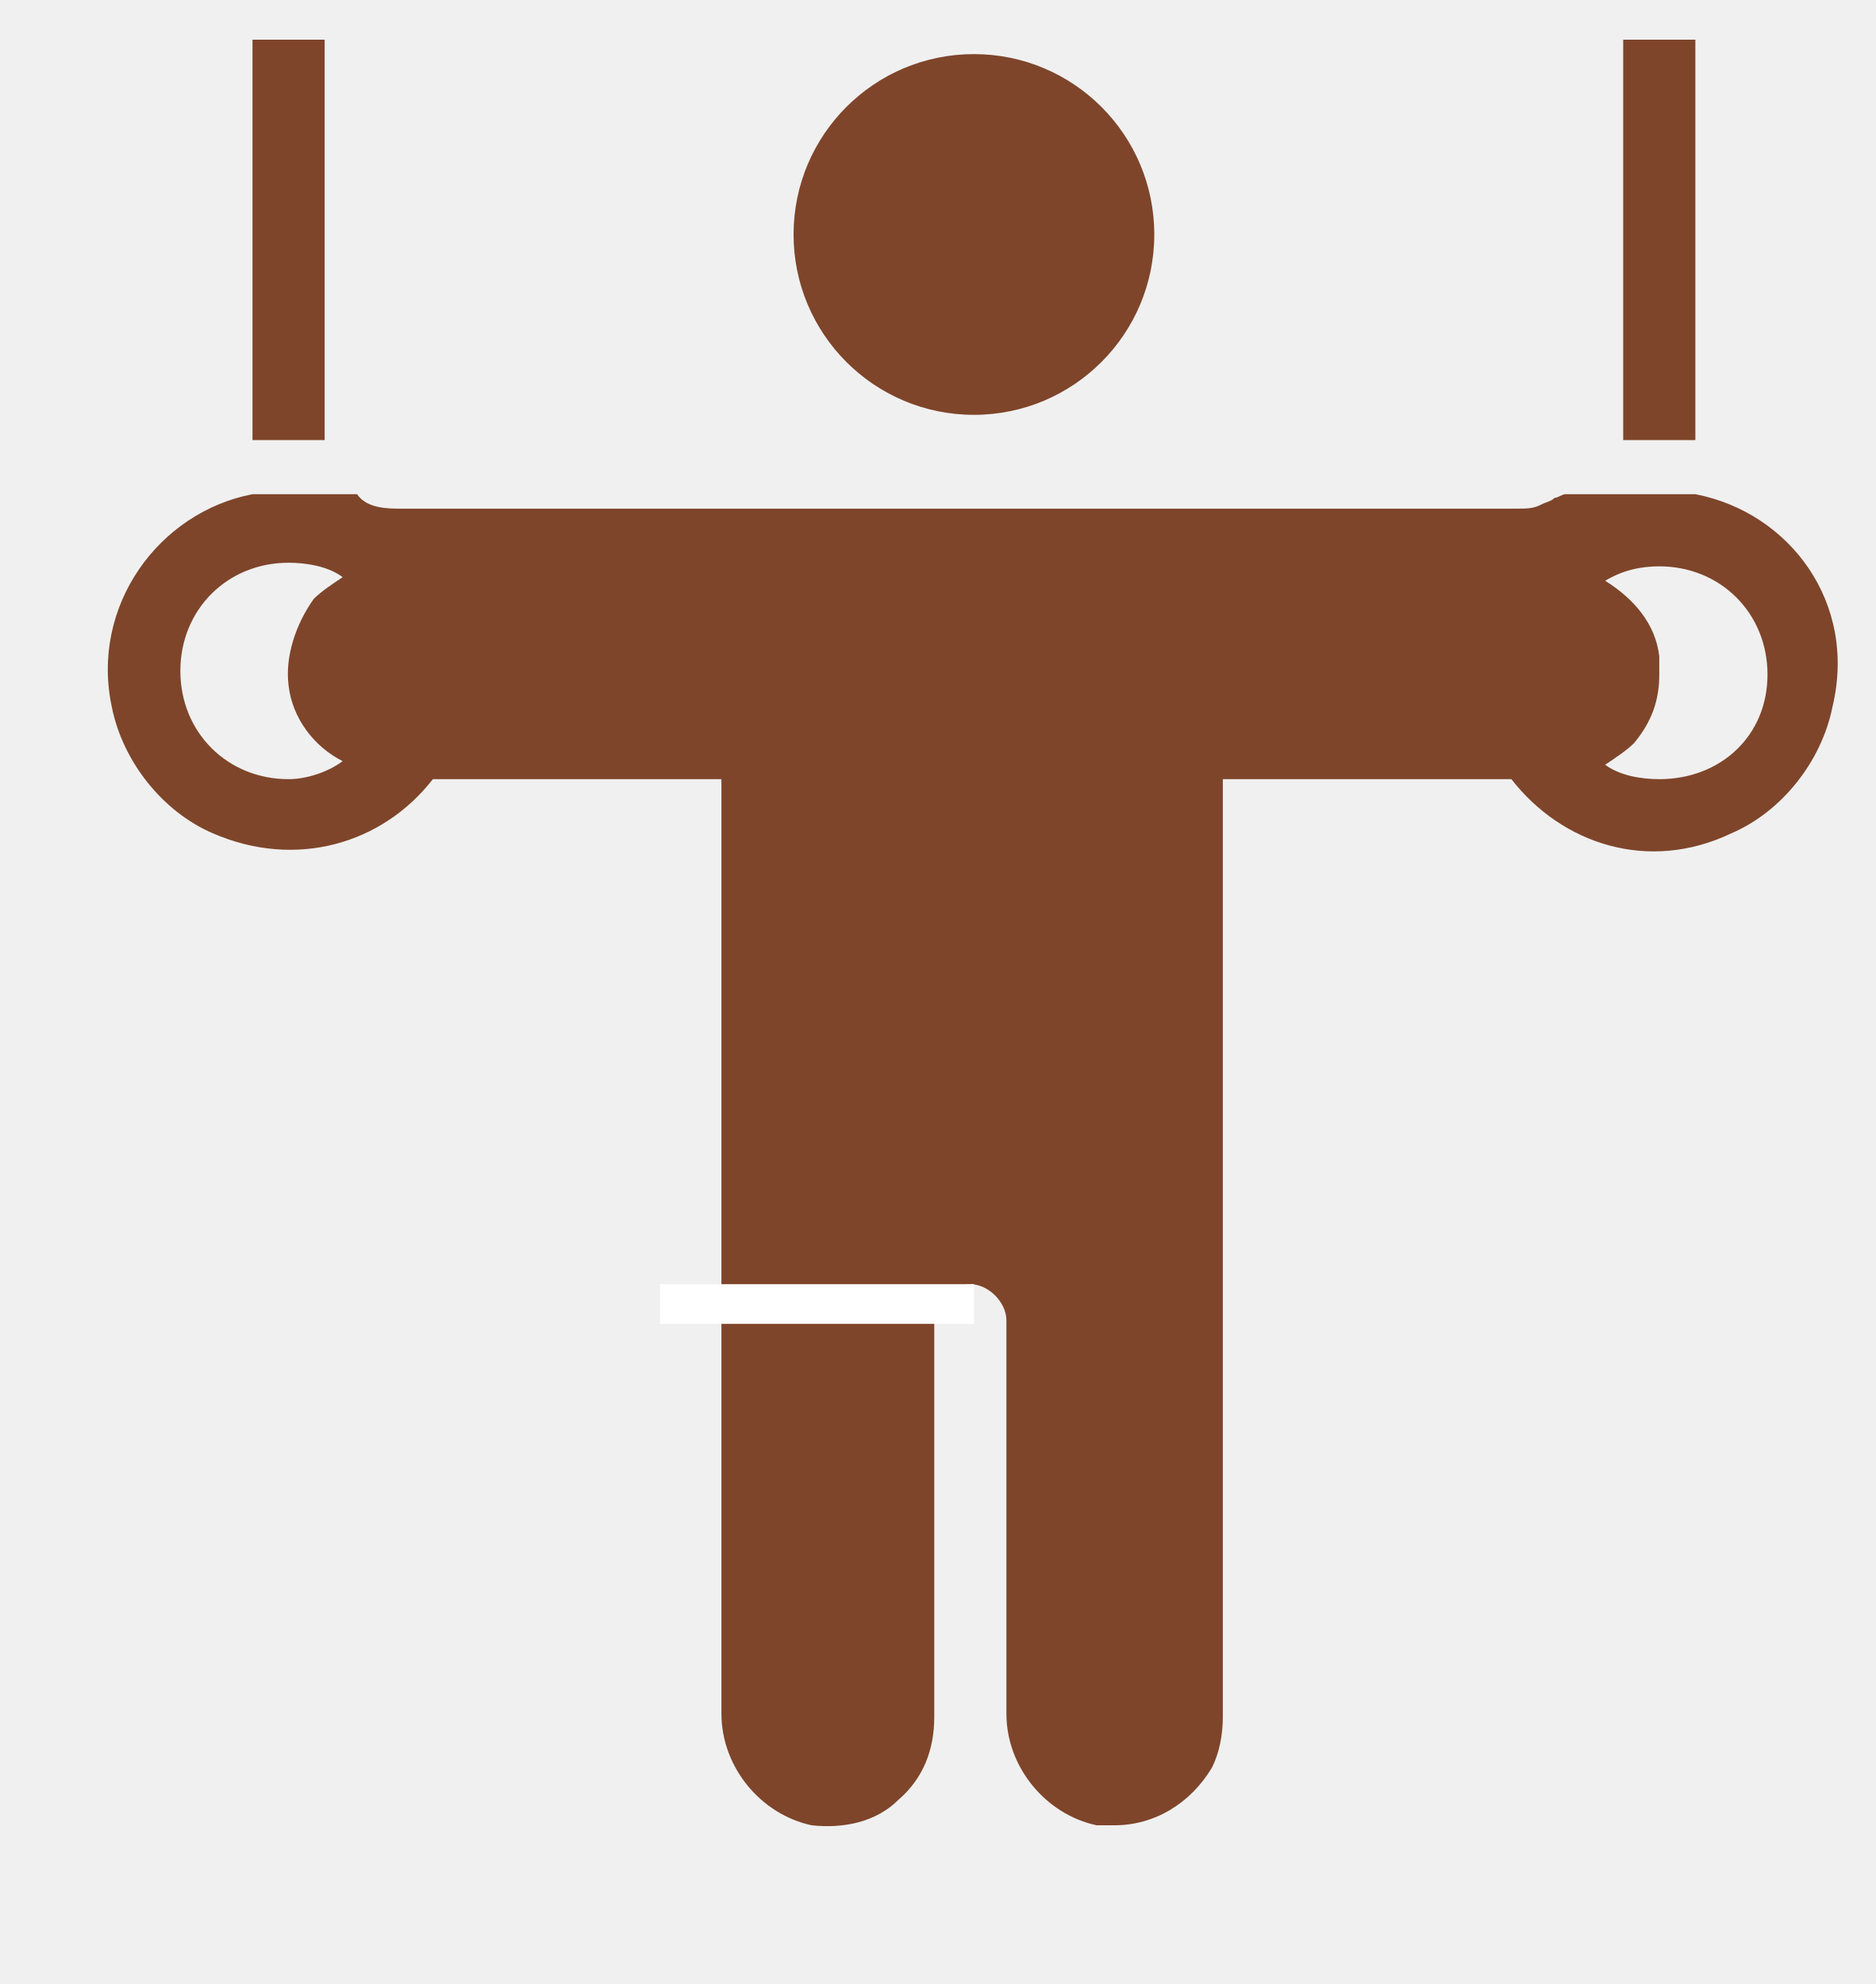
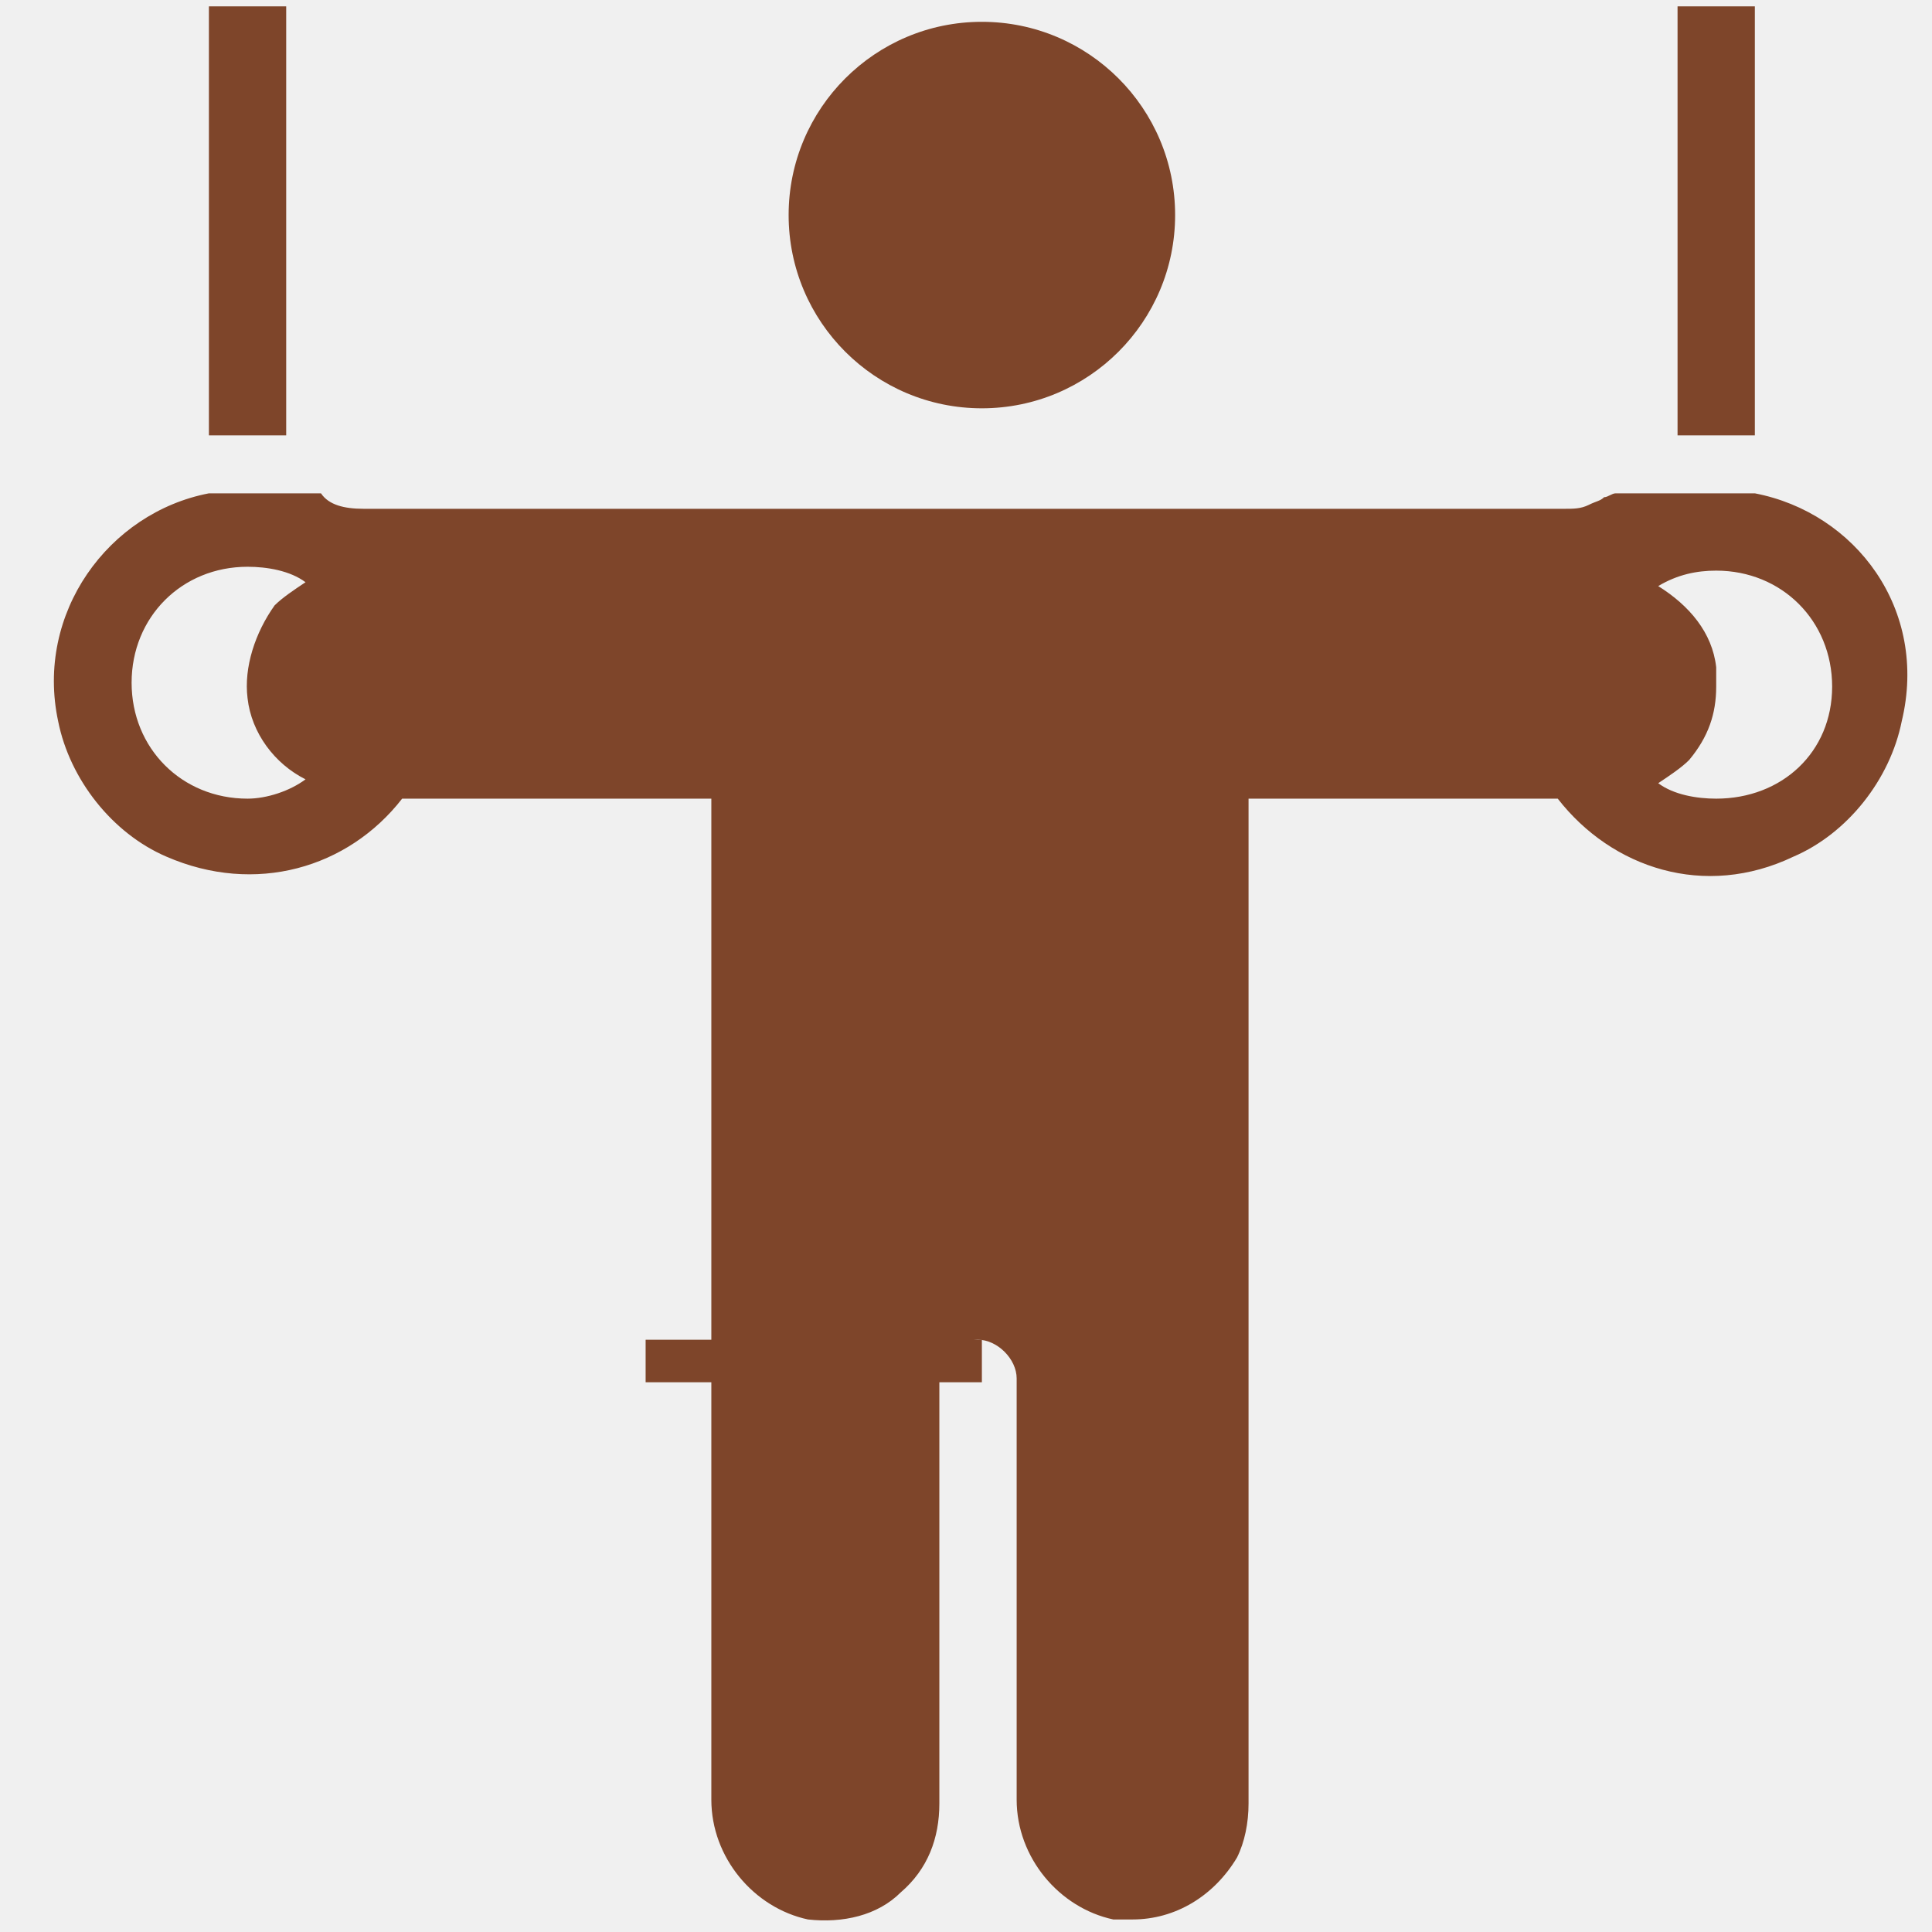
- <svg xmlns="http://www.w3.org/2000/svg" version="1.1" id="Capa_1" x="0px" y="0px" viewBox="0 0 52 55" style="enable-background:new 0 0 52 65;" xml:space="preserve">
-   <style type="text/css">
- 	.st0{fill:#7E452A;}
- 	.st1{fill:#FFFFFF;}
- </style>
-   <g>
-     <circle class="st0" cx="27" cy="6.5" r="5" />
-     <rect x="45" y="1.1" class="st0" width="2" height="11.1" />
-     <rect x="7" y="1.1" class="st0" width="2" height="11.1" />
-     <path class="st0" d="M47,13.7h-3.4c-0.1,0-0.2,0-0.2,0c-0.1,0-0.2,0.1-0.3,0.1c-0.1,0.1-0.2,0.1-0.4,0.2c-0.2,0.1-0.4,0.1-0.6,0.1   c0,0,0,0,0,0H12c0,0,0,0,0,0c0,0-0.1,0-0.1,0c-0.1,0-0.1,0-0.2,0c-0.2,0-0.3,0-0.4,0c0,0-0.1,0-0.1,0c0,0,0,0-0.1,0c0,0,0,0-0.1,0   c-0.5,0-0.9-0.1-1.1-0.4H7c-2.6,0.5-4.5,3.1-3.9,5.9c0.3,1.5,1.4,2.9,2.8,3.5c2.3,1,4.7,0.3,6.1-1.5h8v25.9c0,1.5,1.1,2.8,2.5,3.1   c0.9,0.1,1.8-0.1,2.4-0.7c0.7-0.6,1-1.4,1-2.3v-11c0-0.5,0.5-1,1-1s1,0.5,1,1v10.9c0,1.5,1.1,2.8,2.5,3.1c0.2,0,0.3,0,0.5,0   c1.1,0,2.1-0.6,2.7-1.6c0.2-0.4,0.3-0.9,0.3-1.4V21.6h8c1.4,1.8,3.8,2.6,6.1,1.5c1.4-0.6,2.5-2,2.8-3.5   C51.5,16.7,49.6,14.2,47,13.7z M8,21.6c-1.7,0-3-1.3-3-3s1.3-3,3-3c0.5,0,1.1,0.1,1.5,0.4c-0.3,0.2-0.6,0.4-0.8,0.6   C8.2,17.3,7.9,18.2,8,19c0.1,0.9,0.7,1.7,1.5,2.1C9.1,21.4,8.5,21.6,8,21.6z M46,21.6c-0.5,0-1.1-0.1-1.5-0.4   c0.3-0.2,0.6-0.4,0.8-0.6c0.5-0.6,0.7-1.2,0.7-1.9c0-0.2,0-0.3,0-0.5c-0.1-0.9-0.7-1.6-1.5-2.1c0.5-0.3,1-0.4,1.5-0.4   c1.7,0,3,1.3,3,3S47.7,21.6,46,21.6z" />
-     <rect x="18.3" y="35.6" class="st1" width="8.7" height="1.1" />
+ <svg xmlns="http://www.w3.org/2000/svg" width="80.676mm" height="80.676mm" viewBox="0 0 80.676 80.676" version="1.1" id="svg8">
+   <defs id="defs2" />
+   <g id="layer1" transform="translate(-29.96569,-117.5669)">
+     <rect style="opacity:1;vector-effect:none;fill:none;fill-opacity:1;fill-rule:evenodd;stroke:none;stroke-width:0.1;stroke-linecap:butt;stroke-linejoin:miter;stroke-miterlimit:4;stroke-dasharray:none;stroke-dashoffset:0;stroke-opacity:1" id="rect5477-8-2" width="80.676" height="80.676" x="28.937" y="117.083" rx="0" ry="0" />
+     <g id="g5036" transform="matrix(1.613878,0,0,1.613878,27.39184,116.0572)" style="fill:#7e452a;fill-opacity:1;stroke-width:0.164">
+       <circle id="circle5026" r="5" cy="6.5" cx="27" class="st0" style="fill:#7e452a;fill-opacity:1;stroke-width:0.164" />
+       <rect id="rect5028" height="11.1" width="2" class="st0" y="1.1" x="45" style="fill:#7e452a;fill-opacity:1;stroke-width:0.164" />
+       <rect id="rect5030" height="11.1" width="2" class="st0" y="1.1" x="7" style="fill:#7e452a;fill-opacity:1;stroke-width:0.164" />
+       <path id="path5032" d="m 47,13.7 h -3.4 c -0.1,0 -0.2,0 -0.2,0 -0.1,0 -0.2,0.1 -0.3,0.1 -0.1,0.1 -0.2,0.1 -0.4,0.2 -0.2,0.1 -0.4,0.1 -0.6,0.1 0,0 0,0 0,0 H 12 c 0,0 0,0 0,0 0,0 -0.1,0 -0.1,0 -0.1,0 -0.1,0 -0.2,0 -0.2,0 -0.3,0 -0.4,0 0,0 -0.1,0 -0.1,0 0,0 0,0 -0.1,0 0,0 0,0 -0.1,0 -0.5,0 -0.9,-0.1 -1.1,-0.4 H 7 c -2.6,0.5 -4.5,3.1 -3.9,5.9 0.3,1.5 1.4,2.9 2.8,3.5 2.3,1 4.7,0.3 6.1,-1.5 h 8 v 25.9 c 0,1.5 1.1,2.8 2.5,3.1 0.9,0.1 1.8,-0.1 2.4,-0.7 0.7,-0.6 1,-1.4 1,-2.3 v -11 c 0,-0.5 0.5,-1 1,-1 0.5,0 1,0.5 1,1 v 10.9 c 0,1.5 1.1,2.8 2.5,3.1 0.2,0 0.3,0 0.5,0 1.1,0 2.1,-0.6 2.7,-1.6 0.2,-0.4 0.3,-0.9 0.3,-1.4 v -26 h 8 c 1.4,1.8 3.8,2.6 6.1,1.5 1.4,-0.6 2.5,-2 2.8,-3.5 0.7,-2.9 -1.2,-5.4 -3.8,-5.9 z M 8,21.6 c -1.7,0 -3,-1.3 -3,-3 0,-1.7 1.3,-3 3,-3 0.5,0 1.1,0.1 1.5,0.4 -0.3,0.2 -0.6,0.4 -0.8,0.6 -0.5,0.7 -0.8,1.6 -0.7,2.4 0.1,0.9 0.7,1.7 1.5,2.1 -0.4,0.3 -1,0.5 -1.5,0.5 z m 38,0 c -0.5,0 -1.1,-0.1 -1.5,-0.4 0.3,-0.2 0.6,-0.4 0.8,-0.6 0.5,-0.6 0.7,-1.2 0.7,-1.9 0,-0.2 0,-0.3 0,-0.5 -0.1,-0.9 -0.7,-1.6 -1.5,-2.1 0.5,-0.3 1,-0.4 1.5,-0.4 1.7,0 3,1.3 3,3 0,1.7 -1.3,2.9 -3,2.9 z" class="st0" style="fill:#7e452a;fill-opacity:1;stroke-width:0.164" />
+       <rect id="rect5034" height="1.1" width="8.7" class="st1" y="35.6" x="18.3" style="clip-rule:evenodd;fill:#7e452a;fill-opacity:1;fill-rule:evenodd;stroke-width:0.164" />
+     </g>
  </g>
</svg>
